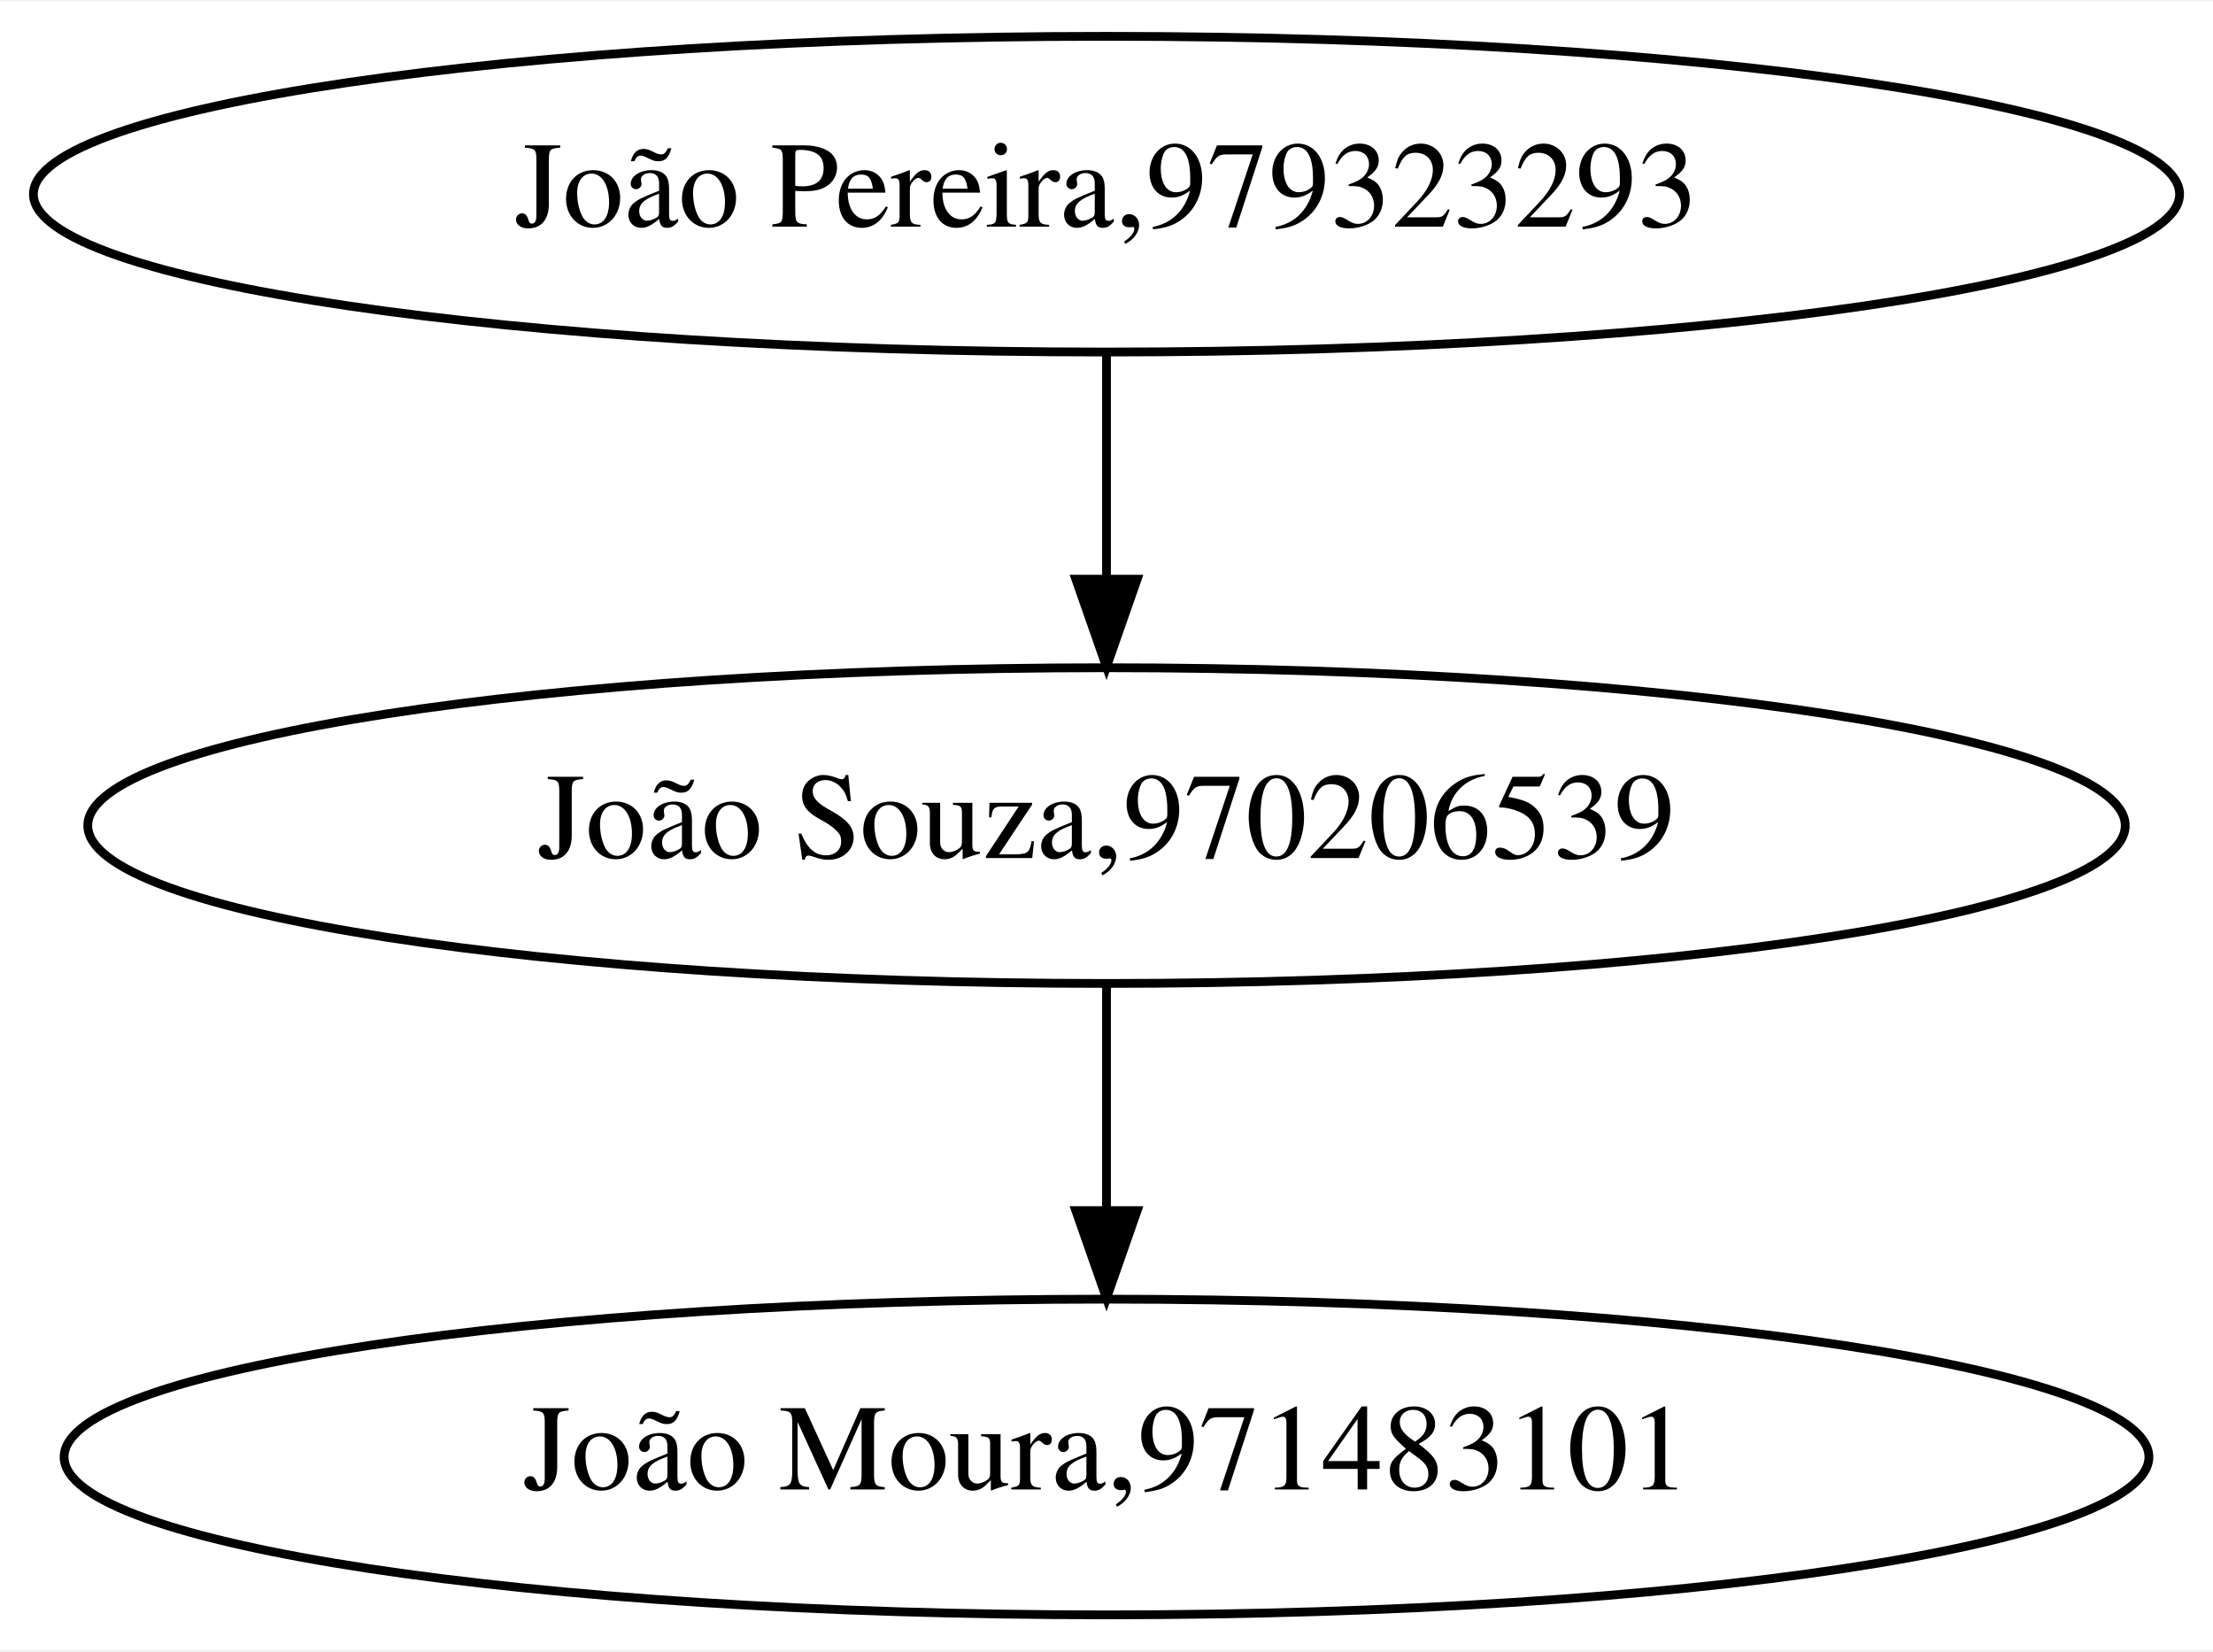
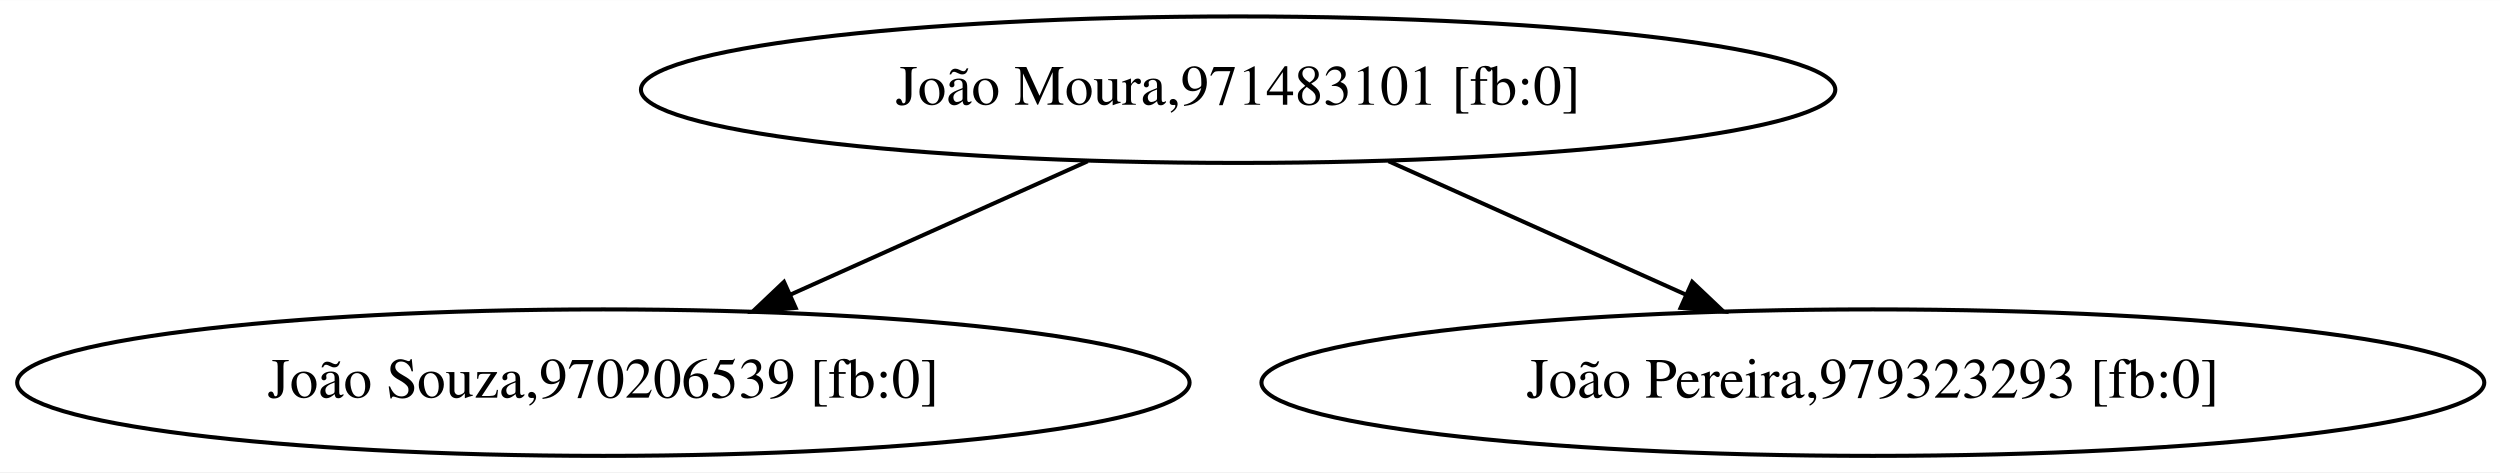
- <svg xmlns="http://www.w3.org/2000/svg" width="252pt" height="188pt" viewBox="0.00 0.00 252.38 188.00">
-   <g id="graph0" class="graph" transform="scale(1 1) rotate(0) translate(4 184)">
-     <polygon fill="white" stroke="transparent" points="-4,4 -4,-184 248.38,-184 248.38,4 -4,4" />
+ <svg xmlns="http://www.w3.org/2000/svg" width="614pt" height="116pt" viewBox="0.00 0.00 614.42 116.00">
+   <g id="graph0" class="graph" transform="scale(1 1) rotate(0) translate(4 112)">
+     <polygon fill="white" stroke="transparent" points="-4,4 -4,-112 610.42,-112 610.42,4 -4,4" />
    <g id="node1" class="node">
-       <ellipse fill="none" stroke="black" cx="122.19" cy="-162" rx="122.38" ry="18" />
-       <text text-anchor="middle" x="122.19" y="-158.3" font-family="Times,serif" font-size="14.00">João Pereira,979323293</text>
+       <ellipse fill="none" stroke="black" cx="300.29" cy="-90" rx="146.77" ry="18" />
+       <text text-anchor="middle" x="300.29" y="-86.3" font-family="Times,serif" font-size="14.00">João Moura,971483101 [fb:0]</text>
    </g>
    <g id="node2" class="node">
-       <ellipse fill="none" stroke="black" cx="122.19" cy="-90" rx="116.18" ry="18" />
-       <text text-anchor="middle" x="122.19" y="-86.3" font-family="Times,serif" font-size="14.00">João Souza,970206539</text>
+       <ellipse fill="none" stroke="black" cx="144.29" cy="-18" rx="144.07" ry="18" />
+       <text text-anchor="middle" x="144.29" y="-14.3" font-family="Times,serif" font-size="14.00">João Souza,970206539 [fb:0]</text>
    </g>
    <g id="edge1" class="edge">
-       <path fill="none" stroke="black" d="M122.19,-143.7C122.19,-135.98 122.19,-126.71 122.19,-118.11" />
-       <polygon fill="black" stroke="black" points="125.69,-118.1 122.19,-108.1 118.69,-118.1 125.69,-118.1" />
+       <path fill="none" stroke="black" d="M263.32,-72.41C241.46,-62.6 213.6,-50.1 190.32,-39.66" />
+       <polygon fill="black" stroke="black" points="191.55,-36.37 180.99,-35.47 188.68,-42.76 191.55,-36.37" />
    </g>
    <g id="node3" class="node">
-       <ellipse fill="none" stroke="black" cx="122.19" cy="-18" rx="118.88" ry="18" />
-       <text text-anchor="middle" x="122.19" y="-14.3" font-family="Times,serif" font-size="14.00">João Moura,971483101</text>
+       <ellipse fill="none" stroke="black" cx="456.29" cy="-18" rx="150.27" ry="18" />
+       <text text-anchor="middle" x="456.29" y="-14.3" font-family="Times,serif" font-size="14.00">João Pereira,979323293 [fb:0]</text>
    </g>
    <g id="edge2" class="edge">
-       <path fill="none" stroke="black" d="M122.19,-71.7C122.19,-63.98 122.19,-54.71 122.19,-46.11" />
-       <polygon fill="black" stroke="black" points="125.69,-46.1 122.19,-36.1 118.69,-46.1 125.69,-46.1" />
+       <path fill="none" stroke="black" d="M337.26,-72.41C359.11,-62.6 386.98,-50.1 410.25,-39.66" />
+       <polygon fill="black" stroke="black" points="411.89,-42.76 419.58,-35.47 409.03,-36.37 411.89,-42.76" />
    </g>
  </g>
</svg>
